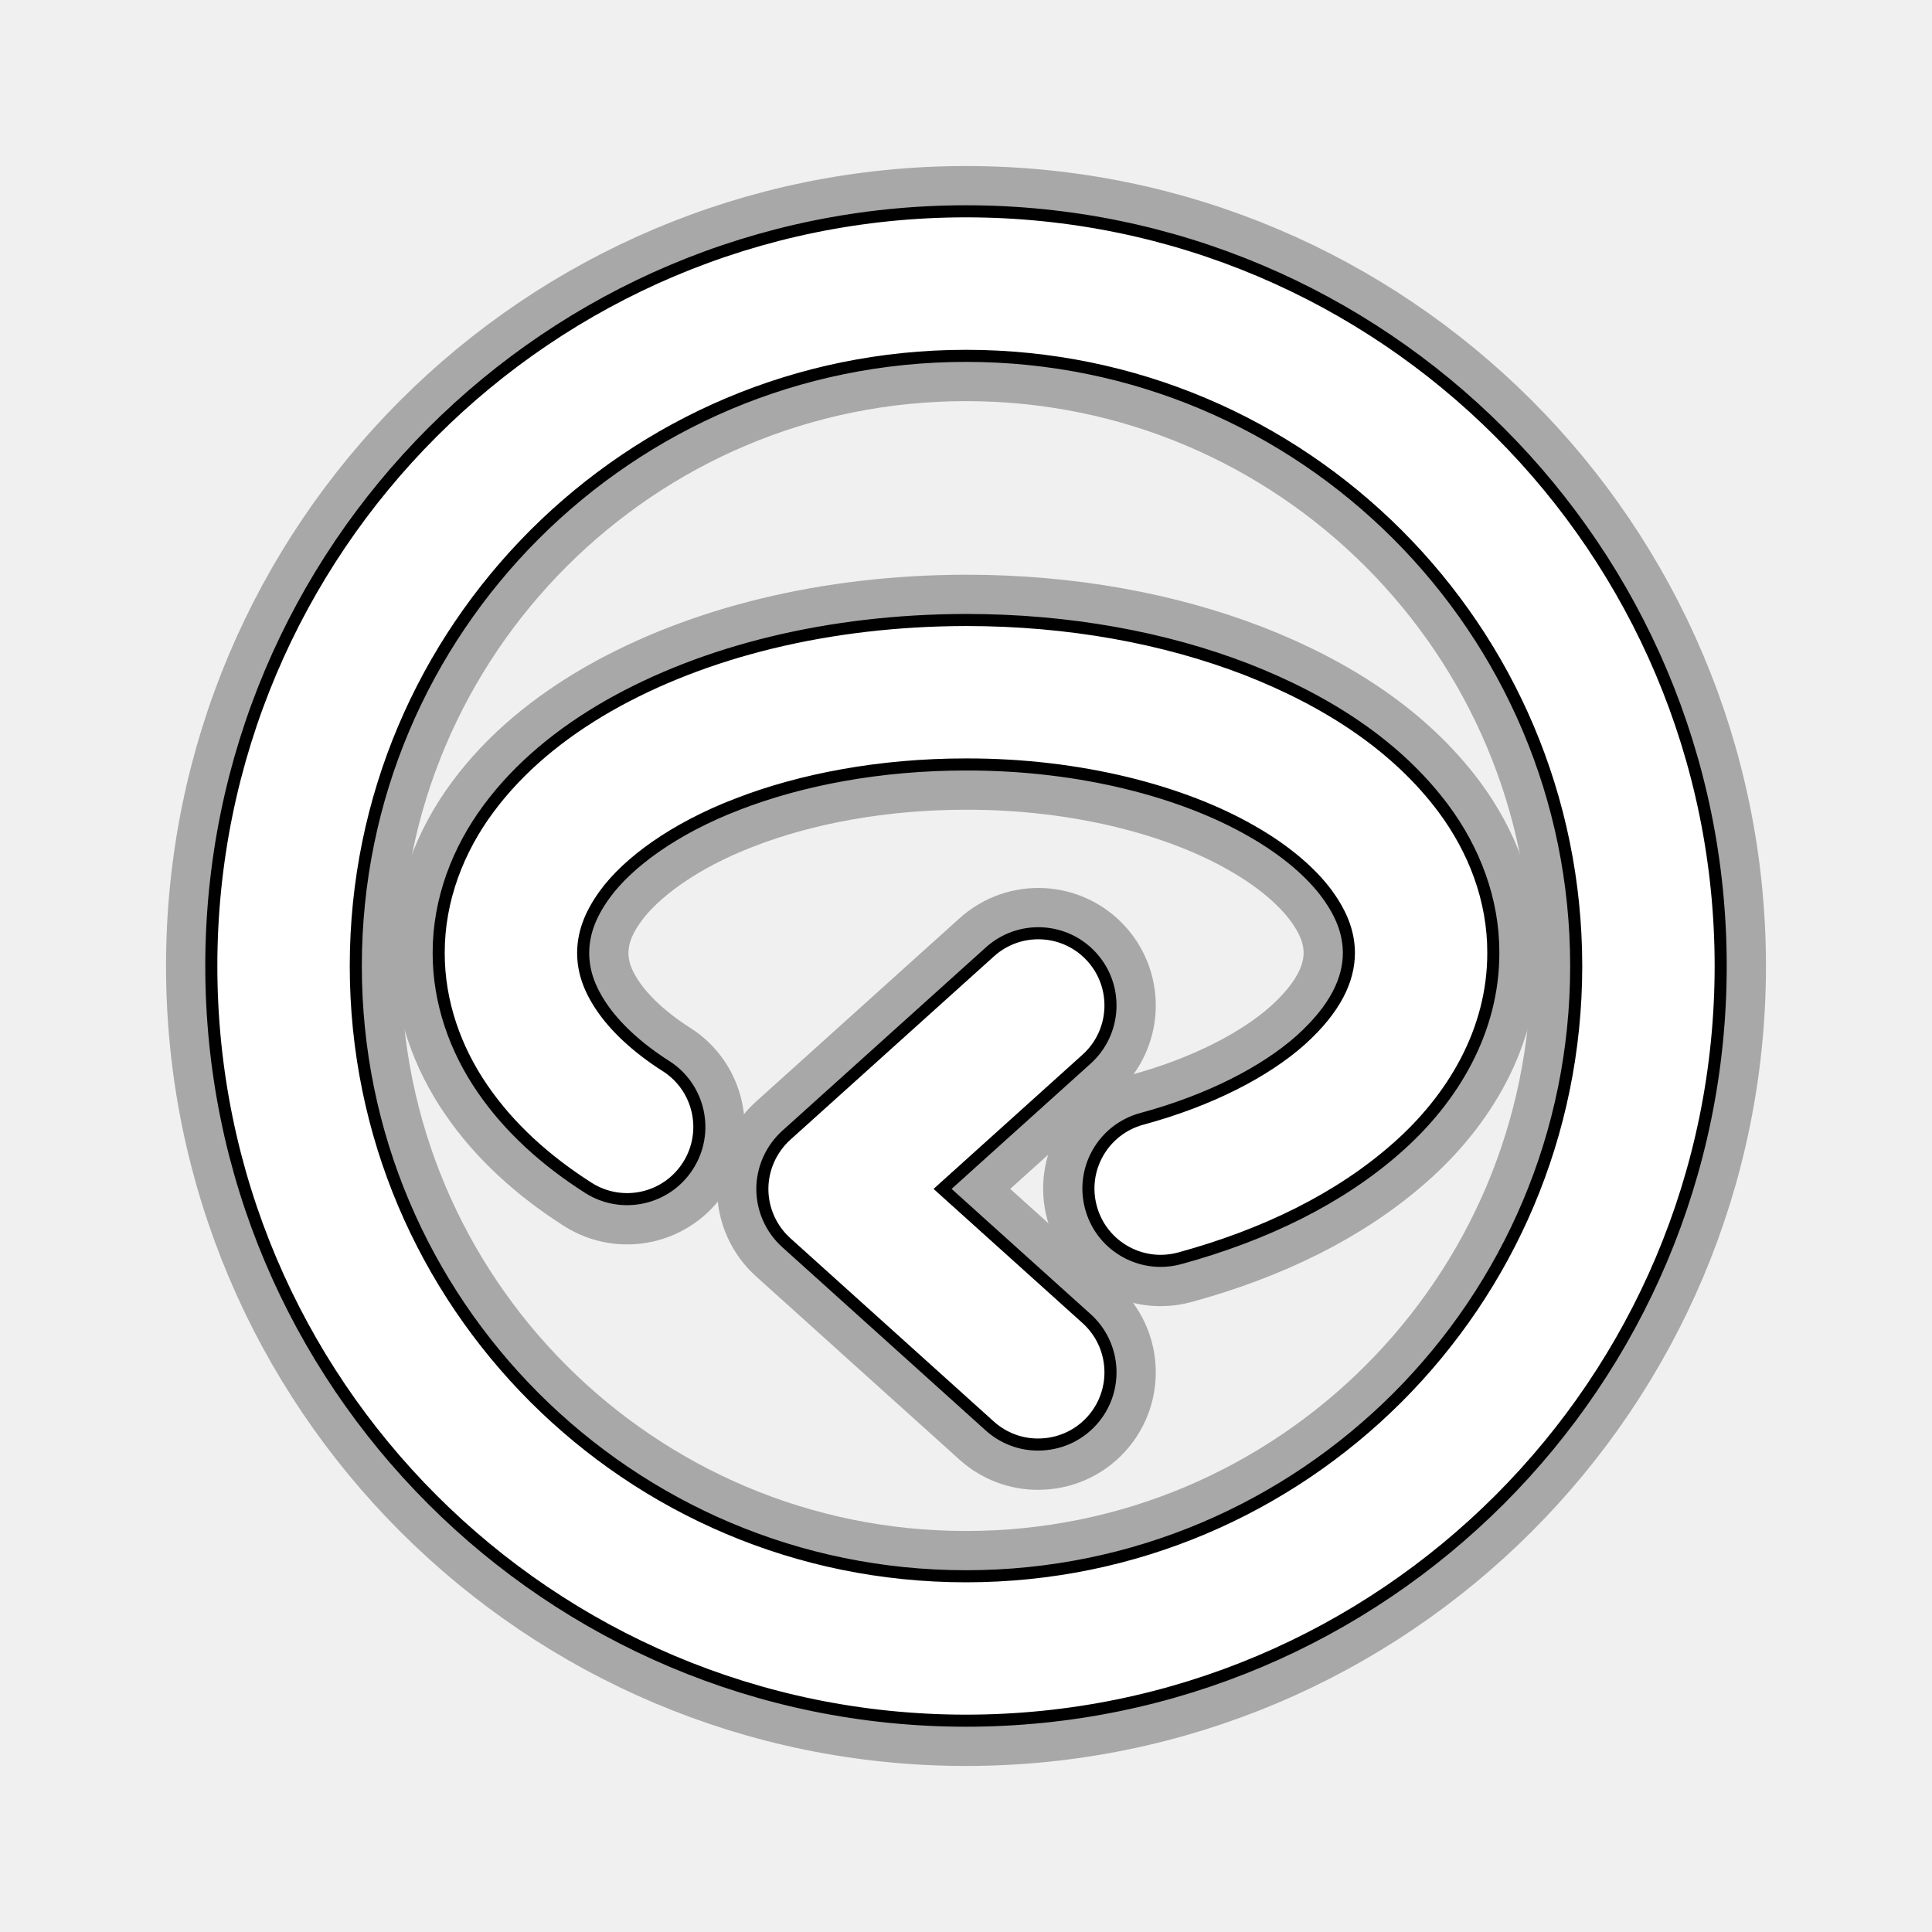
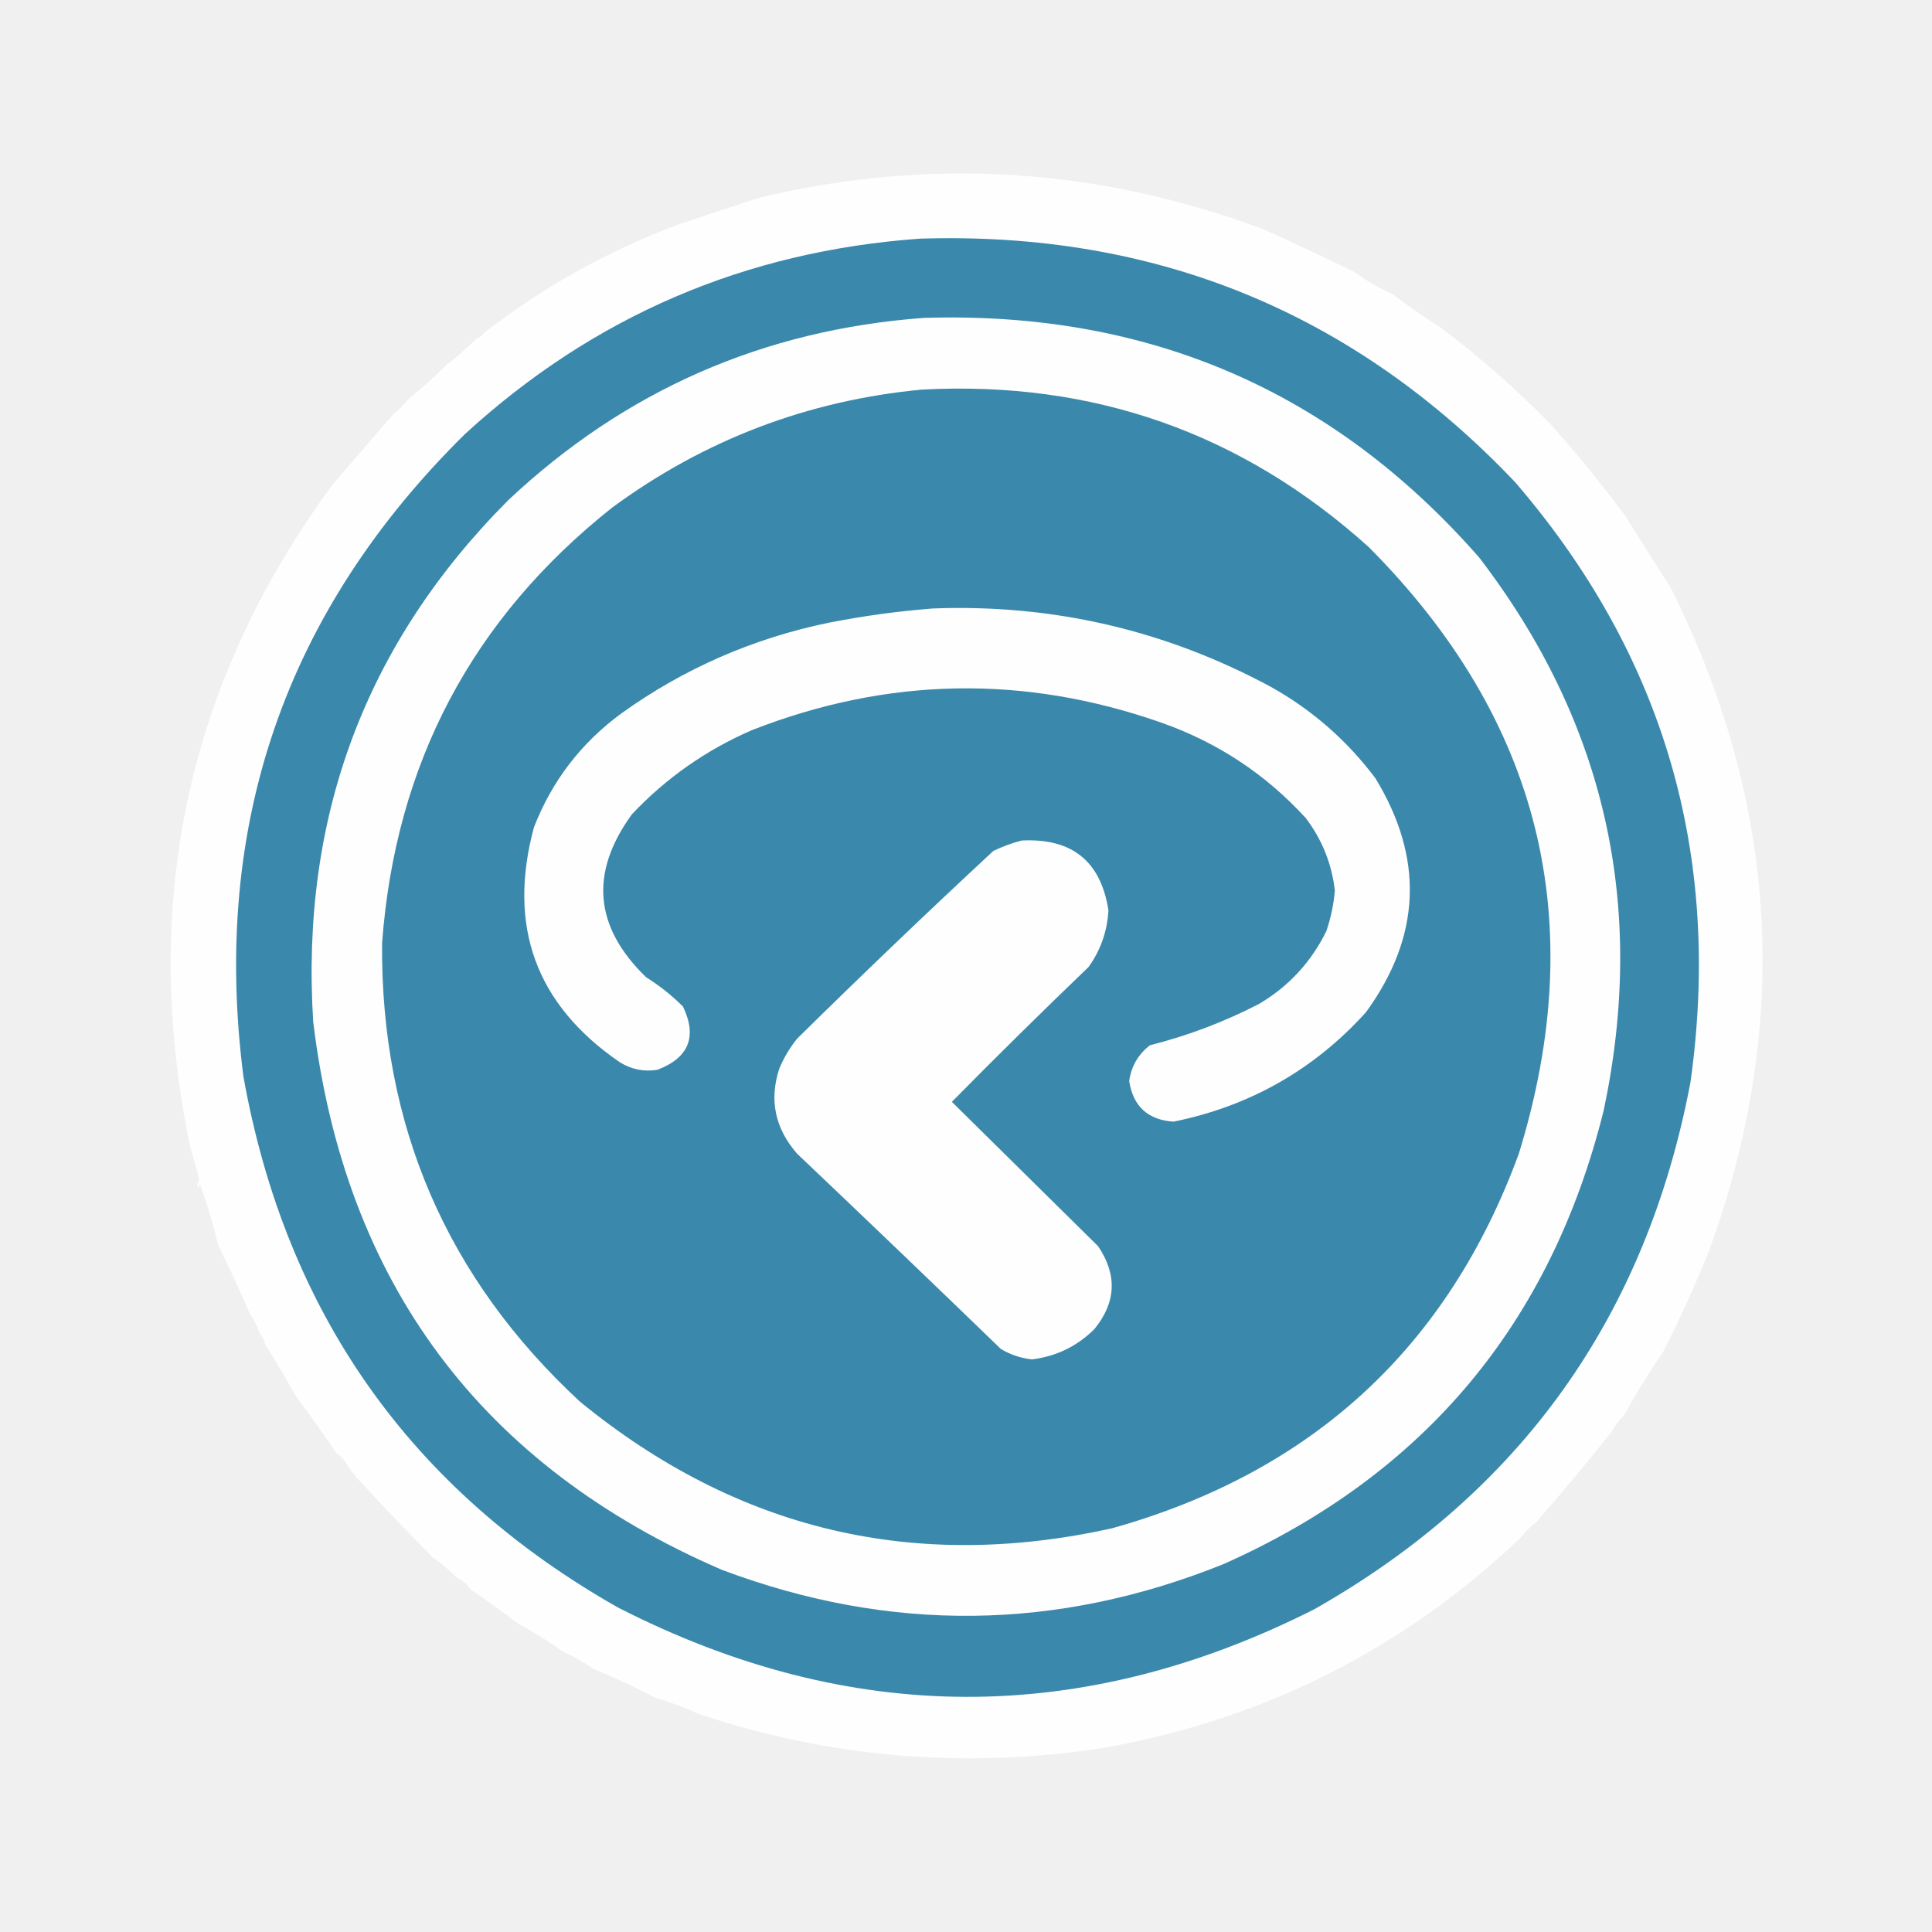
- <svg xmlns="http://www.w3.org/2000/svg" version="1.1" baseProfile="basic" id="Layer_1" x="0px" y="0px" width="32px" height="32px" viewBox="0 0 32 32" xml:space="preserve">
-   <g opacity="0.4" stroke="#3C3C3C" stroke-width="1.5">
-     <g>
-       <path d="M3.5,16c0-6.904,5.596-12.5,12.5-12.5l0,0c6.904,0,12.499,5.596,12.5,12.5l0,0     c-0.001,6.904-5.596,12.499-12.5,12.5l0,0C9.096,28.499,3.5,22.904,3.5,16L3.5,16z M8.853,8.854     c-1.831,1.833-2.96,4.352-2.96,7.147l0,0c0,2.794,1.129,5.314,2.96,7.147l0,0c1.832,1.83,4.352,2.96,7.147,2.96l0,0     c2.795,0,5.314-1.13,7.147-2.96l0,0c1.831-1.833,2.959-4.353,2.96-7.147l0,0c-0.001-2.795-1.129-5.314-2.96-7.147l0,0     c-1.833-1.832-4.353-2.96-7.147-2.96l0,0C13.205,5.894,10.686,7.022,8.853,8.854L8.853,8.854z" />
-     </g>
-     <path d="M18.07,20.001c-0.174-0.638,0.203-1.295,0.841-1.469l0,0c1.134-0.306,2.055-0.789,2.633-1.305l0,0    c0.584-0.526,0.797-1.008,0.798-1.444l0,0c-0.002-0.31-0.102-0.617-0.359-0.97l0,0c-0.256-0.35-0.678-0.721-1.247-1.045l0,0    c-1.137-0.656-2.84-1.11-4.735-1.106l0,0c-1.422-0.001-2.735,0.25-3.783,0.657l0,0c-1.051,0.402-1.819,0.969-2.201,1.495l0,0    c-0.257,0.354-0.356,0.661-0.358,0.97l0,0c0.001,0.288,0.087,0.571,0.306,0.895l0,0c0.217,0.321,0.575,0.666,1.065,0.978l0,0    h0.001c0.557,0.356,0.72,1.096,0.364,1.652l0,0c-0.355,0.557-1.095,0.72-1.652,0.364l0,0c-0.706-0.451-1.31-0.994-1.755-1.646l0,0    c-0.444-0.647-0.723-1.423-0.722-2.243l0,0c-0.001-0.883,0.321-1.712,0.827-2.392l0,0c0.507-0.684,1.188-1.244,1.983-1.7l0,0    c1.592-0.907,3.657-1.419,5.925-1.423l0,0c1.7,0,3.288,0.293,4.646,0.818l0,0c1.355,0.529,2.498,1.281,3.261,2.305l0,0    c0.506,0.68,0.829,1.508,0.826,2.392l0,0c0.001,1.288-0.668,2.413-1.602,3.233l0,0c-0.942,0.832-2.178,1.438-3.594,1.825l0,0    c-0.104,0.028-0.211,0.042-0.314,0.042l0,0C18.696,20.884,18.214,20.533,18.07,20.001L18.07,20.001z" />
-     <path d="M16.396,23.621l-3.373-3.039c-0.251-0.226-0.396-0.551-0.396-0.889l0,0c0-0.337,0.146-0.663,0.396-0.889    l0,0l3.374-3.039c0.491-0.442,1.247-0.403,1.689,0.088l0,0c0.442,0.491,0.402,1.247-0.088,1.689l0,0l-2.386,2.15l2.386,2.149    c0.49,0.442,0.53,1.199,0.088,1.69l0,0c-0.236,0.262-0.562,0.395-0.89,0.395l0,0C16.912,23.928,16.625,23.826,16.396,23.621    L16.396,23.621z" />
-   </g>
-   <g fill="#FFFFFF" stroke="#000000" stroke-width="0.2">
-     <g>
-       <path d="M3.5,16c0-6.904,5.596-12.5,12.5-12.5l0,0c6.904,0,12.499,5.596,12.5,12.5l0,0     c-0.001,6.904-5.596,12.499-12.5,12.5l0,0C9.096,28.499,3.5,22.904,3.5,16L3.5,16z M8.853,8.854     c-1.831,1.833-2.96,4.352-2.96,7.147l0,0c0,2.794,1.129,5.314,2.96,7.147l0,0c1.832,1.83,4.352,2.96,7.147,2.96l0,0     c2.795,0,5.314-1.13,7.147-2.96l0,0c1.831-1.833,2.959-4.353,2.96-7.147l0,0c-0.001-2.795-1.129-5.314-2.96-7.147l0,0     c-1.833-1.832-4.353-2.96-7.147-2.96l0,0C13.205,5.894,10.686,7.022,8.853,8.854L8.853,8.854z" />
-     </g>
-     <path d="M18.07,20.001c-0.174-0.638,0.203-1.295,0.841-1.469l0,0c1.134-0.306,2.055-0.789,2.633-1.305l0,0    c0.584-0.526,0.797-1.008,0.798-1.444l0,0c-0.002-0.31-0.102-0.617-0.359-0.97l0,0c-0.256-0.35-0.678-0.721-1.247-1.045l0,0    c-1.137-0.656-2.84-1.11-4.735-1.106l0,0c-1.422-0.001-2.735,0.25-3.783,0.657l0,0c-1.051,0.402-1.819,0.969-2.201,1.495l0,0    c-0.257,0.354-0.356,0.661-0.358,0.97l0,0c0.001,0.288,0.087,0.571,0.306,0.895l0,0c0.217,0.321,0.575,0.666,1.065,0.978l0,0    h0.001c0.557,0.356,0.72,1.096,0.364,1.652l0,0c-0.355,0.557-1.095,0.72-1.652,0.364l0,0c-0.706-0.451-1.31-0.994-1.755-1.646l0,0    c-0.444-0.647-0.723-1.423-0.722-2.243l0,0c-0.001-0.883,0.321-1.712,0.827-2.392l0,0c0.507-0.684,1.188-1.244,1.983-1.7l0,0    c1.592-0.907,3.657-1.419,5.925-1.423l0,0c1.7,0,3.288,0.293,4.646,0.818l0,0c1.355,0.529,2.498,1.281,3.261,2.305l0,0    c0.506,0.68,0.829,1.508,0.826,2.392l0,0c0.001,1.288-0.668,2.413-1.602,3.233l0,0c-0.942,0.832-2.178,1.438-3.594,1.825l0,0    c-0.104,0.028-0.211,0.042-0.314,0.042l0,0C18.696,20.884,18.214,20.533,18.07,20.001L18.07,20.001z" />
-     <path d="M16.396,23.621l-3.373-3.039c-0.251-0.226-0.396-0.551-0.396-0.889l0,0c0-0.337,0.146-0.663,0.396-0.889    l0,0l3.374-3.039c0.491-0.442,1.247-0.403,1.689,0.088l0,0c0.442,0.491,0.402,1.247-0.088,1.689l0,0l-2.386,2.15l2.386,2.149    c0.49,0.442,0.53,1.199,0.088,1.69l0,0c-0.236,0.262-0.562,0.395-0.89,0.395l0,0C16.912,23.928,16.625,23.826,16.396,23.621    L16.396,23.621z" />
+ <svg xmlns="http://www.w3.org/2000/svg" height="1024px" version="1.1" style="shape-rendering:geometricPrecision; text-rendering:geometricPrecision; image-rendering:optimizeQuality; fill-rule:evenodd; clip-rule:evenodd" width="1024px">
+   <g>
+     <path fill="#f6f7f7" style="opacity:0.008" d="M 486.5,90.5 C 487.833,91.167 487.833,91.167 486.5,90.5 Z" />
+   </g>
+   <g>
+     <path fill="#f6f7f6" style="opacity:0.008" d="M 467.5,91.5 C 468.833,92.167 468.833,92.167 467.5,91.5 Z" />
+   </g>
+   <g>
+     <path fill="#f6f7f8" style="opacity:0.008" d="M 550.5,91.5 C 551.833,92.167 551.833,92.167 550.5,91.5 Z" />
+   </g>
+   <g>
+     <path fill="#f7f7f8" style="opacity:0.004" d="M 457.5,92.5 C 458.833,93.167 458.833,93.167 457.5,92.5 Z" />
+   </g>
+   <g>
+     <path fill="#fefefe" style="opacity:0.994" d="M 669.5,121.5 C 685.082,128.43 701.416,136.097 718.5,144.5C 724.334,148.921 730.668,152.588 737.5,155.5C 745.868,161.857 754.535,167.857 763.5,173.5C 783.994,188.982 803.327,205.982 821.5,224.5C 824.195,227.526 826.862,230.526 829.5,233.5C 840.658,246.508 851.325,259.841 861.5,273.5C 869.685,286.65 877.685,299.316 885.5,311.5C 942.658,425.675 949.491,542.675 906,662.5C 898.644,680.878 890.477,698.878 881.5,716.5C 874.002,727.49 867.002,738.824 860.5,750.5C 858.025,752.77 856.025,755.437 854.5,758.5C 841.573,774.767 828.24,790.767 814.5,806.5C 811.167,809.167 808.167,812.167 805.5,815.5C 743.175,874.496 669.509,911.496 584.5,926.5C 511.309,937.679 439.975,931.679 370.5,908.5C 362.776,904.98 354.776,901.98 346.5,899.5C 336.144,893.99 325.477,888.99 314.5,884.5C 309.498,880.997 304.165,877.997 298.5,875.5C 290.844,870.003 282.844,865.003 274.5,860.5C 266.352,854.258 258.018,848.258 249.5,842.5C 247.766,839.8 245.432,837.8 242.5,836.5C 238.485,832.487 234.152,828.821 229.5,825.5C 215.191,811.189 201.191,796.522 187.5,781.5C 187.5,780.833 187.167,780.5 186.5,780.5C 186.068,779.29 185.401,778.29 184.5,777.5C 183.2,774.568 181.2,772.234 178.5,770.5C 171.41,759.983 164.076,749.649 156.5,739.5C 151.415,730.327 146.082,721.327 140.5,712.5C 140.008,710.181 139.008,708.181 137.5,706.5C 136.341,702.849 134.674,699.515 132.5,696.5C 127.082,684 121.415,671.667 115.5,659.5C 113.03,649.02 109.863,638.354 106,627.5C 105.444,629.595 104.944,629.762 104.5,628C 104.911,626.856 105.244,625.689 105.5,624.5C 103.818,618.375 102.151,612.375 100.5,606.5C 74.225,477.809 99.559,361.143 176.5,256.5C 187.138,244.192 197.804,231.859 208.5,219.5C 211.452,217.215 214.118,214.548 216.5,211.5C 223.491,205.842 230.157,199.842 236.5,193.5C 242.155,189.177 247.488,184.51 252.5,179.5C 254.23,178.974 255.564,177.974 256.5,176.5C 287.736,152.205 322.069,133.038 359.5,119C 374.238,114.031 388.905,109.198 403.5,104.5C 493.75,83.291 582.417,88.958 669.5,121.5 Z" />
+   </g>
+   <g>
+     <path fill="#f6f8f5" style="opacity:0.004" d="M 555.5,92.5 C 556.833,93.167 556.833,93.167 555.5,92.5 Z" />
+   </g>
+   <g>
+     <path fill="#f4f7f5" style="opacity:0.004" d="M 558.5,92.5 C 559.833,93.167 559.833,93.167 558.5,92.5 Z" />
+   </g>
+   <g>
+     <path fill="#f3f4f5" style="opacity:0.004" d="M 593.5,97.5 C 594.833,98.167 594.833,98.167 593.5,97.5 Z" />
+   </g>
+   <g>
+     <path fill="#f5f5f4" style="opacity:0.004" d="M 417.5,99.5 C 418.833,100.167 418.833,100.167 417.5,99.5 Z" />
+   </g>
+   <g>
+     <path fill="#f2f4f2" style="opacity:0.004" d="M 603.5,99.5 C 604.833,100.167 604.833,100.167 603.5,99.5 Z" />
+   </g>
+   <g>
+     <path fill="#f2f2f0" style="opacity:0.004" d="M 400.5,103.5 C 401.833,104.167 401.833,104.167 400.5,103.5 Z" />
+   </g>
+   <g>
+     <path fill="#f3f6f4" style="opacity:0.008" d="M 403.5,104.5 C 402.833,103.167 402.833,103.167 403.5,104.5 Z" />
+   </g>
+   <g>
+     <path fill="#f2f4f3" style="opacity:0.004" d="M 390.5,106.5 C 391.833,107.167 391.833,107.167 390.5,106.5 Z" />
+   </g>
+   <g>
+     <path fill="#f0f2f0" style="opacity:0.004" d="M 630.5,106.5 C 631.833,107.167 631.833,107.167 630.5,106.5 Z" />
+   </g>
+   <g>
+     <path fill="#f1f5f2" style="opacity:0.008" d="M 384.5,108.5 C 385.833,109.167 385.833,109.167 384.5,108.5 Z" />
+   </g>
+   <g>
+     <path fill="#f2f2f1" style="opacity:0.006" d="M 645.5,112.5 C 645.897,111.475 646.563,111.308 647.5,112C 646.906,112.464 646.239,112.631 645.5,112.5 Z" />
+   </g>
+   <g>
+     <path fill="#f2f3f4" style="opacity:0.004" d="M 655.5,114.5 C 656.833,115.167 656.833,115.167 655.5,114.5 Z" />
+   </g>
+   <g>
+     <path fill="#f1f2f2" style="opacity:0.008" d="M 363.5,115.5 C 364.833,116.167 364.833,116.167 363.5,115.5 Z" />
+   </g>
+   <g>
+     <path fill="#f1f3f2" style="opacity:0.008" d="M 352.5,119.5 C 353.833,120.167 353.833,120.167 352.5,119.5 Z" />
+   </g>
+   <g>
+     <path fill="#efeff0" style="opacity:0.004" d="M 669.5,120.5 C 670.833,121.167 670.833,121.167 669.5,120.5 Z" />
+   </g>
+   <g>
+     <path fill="#f1f4f2" style="opacity:0.012" d="M 345.5,122.5 C 346.833,123.167 346.833,123.167 345.5,122.5 Z" />
+   </g>
+   <g>
+     <path fill="#f3f4f2" style="opacity:0.016" d="M 675.5,122.5 C 676.833,123.167 676.833,123.167 675.5,122.5 Z" />
+   </g>
+   <g>
+     <path fill="#3a89ac" style="opacity:0.999" d="M 487.5,126.5 C 612.292,122.509 717.459,165.509 803,255.5C 881.851,347.096 912.851,453.096 896,573.5C 872.499,697.777 805.999,790.943 696.5,853C 573.367,915.155 450.367,914.822 327.5,852C 217.553,789.617 151.387,695.784 129,570.5C 111.994,437.516 151.16,324.016 246.5,230C 314.612,167.625 394.945,133.125 487.5,126.5 Z" />
+   </g>
+   <g>
+     <path fill="#f1f0f0" style="opacity:0.004" d="M 331.5,127.5 C 332.833,128.167 332.833,128.167 331.5,127.5 Z" />
+   </g>
+   <g>
+     <path fill="#f0f3f2" style="opacity:0.004" d="M 313.5,137.5 C 314.833,138.167 314.833,138.167 313.5,137.5 Z" />
+   </g>
+   <g>
+     <path fill="#f3f6f3" style="opacity:0.008" d="M 311.5,138.5 C 312.833,139.167 312.833,139.167 311.5,138.5 Z" />
+   </g>
+   <g>
+     <path fill="#f1f3f2" style="opacity:0.004" d="M 709.5,138.5 C 710.833,139.167 710.833,139.167 709.5,138.5 Z" />
+   </g>
+   <g>
+     <path fill="#eff2f0" style="opacity:0.004" d="M 307.5,140.5 C 308.833,141.167 308.833,141.167 307.5,140.5 Z" />
+   </g>
+   <g>
+     <path fill="#f4f5f4" style="opacity:0.004" d="M 718.5,143.5 C 719.833,144.167 719.833,144.167 718.5,143.5 Z" />
+   </g>
+   <g>
+     <path fill="#f3f5f4" style="opacity:0.004" d="M 296.5,146.5 C 297.833,147.167 297.833,147.167 296.5,146.5 Z" />
+   </g>
+   <g>
+     <path fill="#f1f3f3" style="opacity:0.008" d="M 737.5,154.5 C 738.833,155.167 738.833,155.167 737.5,154.5 Z" />
+   </g>
+   <g>
+     <path fill="#f1f4f1" style="opacity:0.004" d="M 742.5,157.5 C 743.833,158.167 743.833,158.167 742.5,157.5 Z" />
+   </g>
+   <g>
+     <path fill="#f2f3f4" style="opacity:0.008" d="M 275.5,160.5 C 276.833,161.167 276.833,161.167 275.5,160.5 Z" />
+   </g>
+   <g>
+     <path fill="#fefefe" style="opacity:0.999" d="M 489.5,168.5 C 608.383,164.735 706.55,207.068 784,295.5C 850.878,382.706 872.878,480.373 850,588.5C 821.926,701.515 754.759,781.682 648.5,829C 560.247,864.536 471.581,865.536 382.5,832C 254.942,776.818 182.776,679.985 166,541.5C 159.219,433.098 193.719,340.931 269.5,265C 331.279,206.954 404.612,174.787 489.5,168.5 Z" />
+   </g>
+   <g>
+     <path fill="#f1f2f1" style="opacity:0.008" d="M 262.5,169.5 C 263.833,170.167 263.833,170.167 262.5,169.5 Z" />
+   </g>
+   <g>
+     <path fill="#f0f2f1" style="opacity:0.004" d="M 763.5,172.5 C 764.833,173.167 764.833,173.167 763.5,172.5 Z" />
+   </g>
+   <g>
+     <path fill="#f4f5f4" style="opacity:0.031" d="M 256.5,176.5 C 255.833,175.167 255.833,175.167 256.5,176.5 Z" />
+   </g>
+   <g>
+     <path fill="#f3f3f1" style="opacity:0.004" d="M 768.5,175.5 C 769.833,176.167 769.833,176.167 768.5,175.5 Z" />
+   </g>
+   <g>
+     <path fill="#f3f5f3" style="opacity:0.004" d="M 252.5,179.5 C 251.833,178.167 251.833,178.167 252.5,179.5 Z" />
+   </g>
+   <g>
+     <path fill="#f4f7f5" style="opacity:0.004" d="M 236.5,193.5 C 235.833,192.167 235.833,192.167 236.5,193.5 Z" />
+   </g>
+   <g>
+     <path fill="#f0f2f3" style="opacity:0.004" d="M 789.5,192.5 C 790.833,193.167 790.833,193.167 789.5,192.5 Z" />
+   </g>
+   <g>
+     <path fill="#3a89ac" style="opacity:1" d="M 488.5,206.5 C 579.382,201.652 658.382,229.485 725.5,290C 816.475,381.399 842.975,488.566 805,611.5C 767.403,714.071 695.569,780.238 589.5,810C 484.679,833.295 390.679,810.962 307.5,743C 236.802,677.617 201.802,596.617 202.5,500C 209.524,404.94 250.191,327.94 324.5,269C 373.355,233.101 428.022,212.268 488.5,206.5 Z" />
+   </g>
+   <g>
+     <path fill="#f2f4f3" style="opacity:0.004" d="M 216.5,211.5 C 215.833,210.167 215.833,210.167 216.5,211.5 Z" />
+   </g>
+   <g>
+     <path fill="#f4f5f4" style="opacity:0.008" d="M 208.5,219.5 C 207.833,218.167 207.833,218.167 208.5,219.5 Z" />
+   </g>
+   <g>
+     <path fill="#f2f3f3" style="opacity:0.004" d="M 821.5,223.5 C 822.833,224.167 822.833,224.167 821.5,223.5 Z" />
+   </g>
+   <g>
+     <path fill="#f2f3f3" style="opacity:0.004" d="M 199.5,226.5 C 200.833,227.167 200.833,227.167 199.5,226.5 Z" />
+   </g>
+   <g>
+     <path fill="#f1f3f3" style="opacity:0.004" d="M 829.5,232.5 C 830.833,233.167 830.833,233.167 829.5,232.5 Z" />
+   </g>
+   <g>
+     <path fill="#f3f4f3" style="opacity:0.008" d="M 193.5,233.5 C 194.833,234.167 194.833,234.167 193.5,233.5 Z" />
+   </g>
+   <g>
+     <path fill="#f1f2f3" style="opacity:0.008" d="M 176.5,256.5 C 175.833,255.167 175.833,255.167 176.5,256.5 Z" />
+   </g>
+   <g>
+     <path fill="#f0f2f3" style="opacity:0.004" d="M 861.5,272.5 C 862.833,273.167 862.833,273.167 861.5,272.5 Z" />
+   </g>
+   <g>
+     <path fill="#f1f2f2" style="opacity:0.004" d="M 868.5,281.5 C 869.833,282.167 869.833,282.167 868.5,281.5 Z" />
+   </g>
+   <g>
+     <path fill="#f1f1f0" style="opacity:0.004" d="M 145.5,299.5 C 146.833,300.167 146.833,300.167 145.5,299.5 Z" />
+   </g>
+   <g>
+     <path fill="#f1f4f1" style="opacity:0.004" d="M 883.5,306.5 C 884.833,307.167 884.833,307.167 883.5,306.5 Z" />
+   </g>
+   <g>
+     <path fill="#f1f3f2" style="opacity:0.004" d="M 885.5,310.5 C 886.833,311.167 886.833,311.167 885.5,310.5 Z" />
+   </g>
+   <g>
+     <path fill="#fefefe" style="opacity:1" d="M 494.5,322.5 C 558.036,320.136 617.702,333.969 673.5,364C 695.409,376.24 713.909,392.407 729,412.5C 754.886,454.968 753.22,496.301 724,536.5C 696.496,566.928 662.496,586.261 622,594.5C 608.424,593.59 600.591,586.423 598.5,573C 599.582,565.169 603.249,558.836 609.5,554C 629.675,548.914 649.008,541.58 667.5,532C 683.156,522.678 694.989,509.845 703,493.5C 705.385,486.469 706.885,479.302 707.5,472C 705.865,457.764 700.698,444.931 692,433.5C 670.799,410.324 645.299,393.491 615.5,383C 542.776,357.508 470.443,358.842 398.5,387C 374.233,397.538 353.067,412.371 335,431.5C 312.384,462.491 314.884,491.324 342.5,518C 349.6,522.436 356.1,527.603 362,533.5C 369.616,549.446 365.116,560.612 348.5,567C 341.347,568.173 334.681,566.84 328.5,563C 284.018,532.485 268.851,490.985 283,438.5C 292.59,413.832 308.09,393.666 329.5,378C 362.582,354.287 399.249,338.287 439.5,330C 457.838,326.418 476.172,323.918 494.5,322.5 Z" />
+   </g>
+   <g>
+     <path fill="#f2f4f2" style="opacity:0.004" d="M 131.5,325.5 C 132.833,326.167 132.833,326.167 131.5,325.5 Z" />
+   </g>
+   <g>
+     <path fill="#f0f2f1" style="opacity:0.004" d="M 901.5,342.5 C 902.833,343.167 902.833,343.167 901.5,342.5 Z" />
+   </g>
+   <g>
+     <path fill="#f2f5f5" style="opacity:0.004" d="M 902.5,345.5 C 903.833,346.167 903.833,346.167 902.5,345.5 Z" />
+   </g>
+   <g>
+     <path fill="#f1f3f3" style="opacity:0.008" d="M 907.5,357.5 C 908.833,358.167 908.833,358.167 907.5,357.5 Z" />
+   </g>
+   <g>
+     <path fill="#f3f7f4" style="opacity:0.004" d="M 114.5,364.5 C 115.833,365.167 115.833,365.167 114.5,364.5 Z" />
+   </g>
+   <g>
+     <path fill="#f6f5f5" style="opacity:0.004" d="M 917.5,386.5 C 918.833,387.167 918.833,387.167 917.5,386.5 Z" />
+   </g>
+   <g>
+     <path fill="#f4f7f6" style="opacity:0.004" d="M 921.5,400.5 C 922.833,401.167 922.833,401.167 921.5,400.5 Z" />
+   </g>
+   <g>
+     <path fill="#f6f8f9" style="opacity:0.004" d="M 97.5,423.5 C 98.833,424.167 98.833,424.167 97.5,423.5 Z" />
+   </g>
+   <g>
+     <path fill="#f8fbf8" style="opacity:0.008" d="M 95.5,432.5 C 96.833,433.167 96.833,433.167 95.5,432.5 Z" />
+   </g>
+   <g>
+     <path fill="#f7f8f7" style="opacity:0.004" d="M 929.5,436.5 C 930.833,437.167 930.833,437.167 929.5,436.5 Z" />
+   </g>
+   <g>
+     <path fill="#fefefe" style="opacity:1" d="M 541.5,445.5 C 568.117,444.109 583.45,456.443 587.5,482.5C 586.869,493.561 583.369,503.561 577,512.5C 552.609,535.89 528.442,559.723 504.5,584C 530.53,609.699 556.363,635.199 582,660.5C 592.272,675.676 591.605,690.343 580,704.5C 570.859,713.57 559.859,718.903 547,720.5C 541.101,719.867 535.601,718.034 530.5,715C 494.652,680.318 458.652,645.818 422.5,611.5C 410.788,598.098 407.621,583.098 413,566.5C 415.398,560.704 418.564,555.37 422.5,550.5C 456.765,516.731 491.432,483.564 526.5,451C 531.4,448.647 536.4,446.814 541.5,445.5 Z" />
+   </g>
+   <g>
+     <path fill="#f8f9f8" style="opacity:0.004" d="M 932.5,457.5 C 933.833,458.167 933.833,458.167 932.5,457.5 Z" />
+   </g>
+   <g>
+     <path fill="#f8f7f8" style="opacity:0.004" d="M 90.5,465.5 C 91.833,466.167 91.833,466.167 90.5,465.5 Z" />
+   </g>
+   <g>
+     <path fill="#f7f7fa" style="opacity:0.004" d="M 934.5,473.5 C 935.525,473.897 935.692,474.563 935,475.5C 934.536,474.906 934.369,474.239 934.5,473.5 Z" />
+   </g>
+   <g>
+     <path fill="#f8f8fa" style="opacity:0.008" d="M 89.5,474.5 C 90.525,474.897 90.692,475.563 90,476.5C 89.536,475.906 89.369,475.239 89.5,474.5 Z" />
+   </g>
+   <g>
+     <path fill="#f9f9f9" style="opacity:0.012" d="M 934.5,479.5 C 935.622,481.288 935.789,483.288 935,485.5C 934.505,483.527 934.338,481.527 934.5,479.5 Z" />
+   </g>
+   <g>
+     <path fill="#f7f9f9" style="opacity:0.004" d="M 88.5,491.5 C 89.833,492.167 89.833,492.167 88.5,491.5 Z" />
+   </g>
+   <g>
+     <path fill="#f6f9f8" style="opacity:0.006" d="M 88.5,526.5 C 89.573,527.251 89.74,528.251 89,529.5C 88.517,528.552 88.35,527.552 88.5,526.5 Z" />
+   </g>
+   <g>
+     <path fill="#f6fcf8" style="opacity:0.004" d="M 88.5,535.5 C 89.833,536.167 89.833,536.167 88.5,535.5 Z" />
+   </g>
+   <g>
+     <path fill="#f9faf9" style="opacity:0.008" d="M 934.5,537.5 C 935.833,538.167 935.833,538.167 934.5,537.5 Z" />
+   </g>
+   <g>
+     <path fill="#f7faf7" style="opacity:0.004" d="M 89.5,541.5 C 90.833,542.167 90.833,542.167 89.5,541.5 Z" />
+   </g>
+   <g>
+     <path fill="#f6f7f8" style="opacity:0.009" d="M 89.5,543.5 C 90.613,544.946 90.78,546.613 90,548.5C 89.507,546.866 89.34,545.199 89.5,543.5 Z" />
+   </g>
+   <g>
+     <path fill="#f5f8f7" style="opacity:0.004" d="M 89.5,549.5 C 90.833,550.167 90.833,550.167 89.5,549.5 Z" />
+   </g>
+   <g>
+     <path fill="#f7f7f7" style="opacity:0.004" d="M 90.5,555.5 C 91.833,556.167 91.833,556.167 90.5,555.5 Z" />
+   </g>
+   <g>
+     <path fill="#f5faf7" style="opacity:0.004" d="M 90.5,557.5 C 91.833,558.167 91.833,558.167 90.5,557.5 Z" />
+   </g>
+   <g>
+     <path fill="#f6f9f8" style="opacity:0.004" d="M 932.5,557.5 C 933.833,558.167 933.833,558.167 932.5,557.5 Z" />
+   </g>
+   <g>
+     <path fill="#f6f8f7" style="opacity:0.008" d="M 91.5,563.5 C 92.833,564.167 92.833,564.167 91.5,563.5 Z" />
+   </g>
+   <g>
+     <path fill="#f7faf9" style="opacity:0.004" d="M 931.5,564.5 C 932.833,565.167 932.833,565.167 931.5,564.5 Z" />
+   </g>
+   <g>
+     <path fill="#f8f9f9" style="opacity:0.004" d="M 931.5,566.5 C 932.833,567.167 932.833,567.167 931.5,566.5 Z" />
+   </g>
+   <g>
+     <path fill="#f5f6f6" style="opacity:0.005" d="M 92.5,570.5 C 93.598,571.601 93.765,572.934 93,574.5C 92.51,573.207 92.343,571.873 92.5,570.5 Z" />
+   </g>
+   <g>
+     <path fill="#f5f7f6" style="opacity:0.004" d="M 925.5,597.5 C 926.833,598.167 926.833,598.167 925.5,597.5 Z" />
+   </g>
+   <g>
+     <path fill="#f6f6f7" style="opacity:0.006" d="M 97.5,599.5 C 98.525,599.897 98.692,600.563 98,601.5C 97.536,600.906 97.369,600.239 97.5,599.5 Z" />
+   </g>
+   <g>
+     <path fill="#f6f7f5" style="opacity:0.004" d="M 98.5,604.5 C 99.833,605.167 99.833,605.167 98.5,604.5 Z" />
+   </g>
+   <g>
+     <path fill="#f5f7f6" style="opacity:0.004" d="M 100.5,606.5 C 99.833,607.167 99.833,607.167 100.5,606.5 Z" />
+   </g>
+   <g>
+     <path fill="#f5f7f6" style="opacity:0.004" d="M 105.5,631.5 C 106.525,631.897 106.692,632.563 106,633.5C 105.536,632.906 105.369,632.239 105.5,631.5 Z" />
+   </g>
+   <g>
+     <path fill="#f4f5f5" style="opacity:0.004" d="M 106.5,635.5 C 107.833,636.167 107.833,636.167 106.5,635.5 Z" />
+   </g>
+   <g>
+     <path fill="#f5f6f5" style="opacity:0.006" d="M 915.5,637.5 C 916.525,637.897 916.692,638.563 916,639.5C 915.536,638.906 915.369,638.239 915.5,637.5 Z" />
+   </g>
+   <g>
+     <path fill="#f6f6f4" style="opacity:0.004" d="M 107.5,638.5 C 108.833,639.167 108.833,639.167 107.5,638.5 Z" />
+   </g>
+   <g>
+     <path fill="#f4f6f6" style="opacity:0.004" d="M 115.5,659.5 C 114.833,658.167 114.833,658.167 115.5,659.5 Z" />
+   </g>
+   <g>
+     <path fill="#f4f6f5" style="opacity:0.008" d="M 907.5,660.5 C 908.525,660.897 908.692,661.563 908,662.5C 907.536,661.906 907.369,661.239 907.5,660.5 Z" />
+   </g>
+   <g>
+     <path fill="#f3f3f2" style="opacity:0.004" d="M 904.5,668.5 C 905.833,669.167 905.833,669.167 904.5,668.5 Z" />
+   </g>
+   <g>
+     <path fill="#f3f2f4" style="opacity:0.004" d="M 127.5,689.5 C 128.525,689.897 128.692,690.563 128,691.5C 127.536,690.906 127.369,690.239 127.5,689.5 Z" />
+   </g>
+   <g>
+     <path fill="#f1f5f3" style="opacity:0.004" d="M 129.5,693.5 C 130.833,694.167 130.833,694.167 129.5,693.5 Z" />
+   </g>
+   <g>
+     <path fill="#f4f5f5" style="opacity:0.004" d="M 132.5,696.5 C 131.833,697.167 131.833,697.167 132.5,696.5 Z" />
+   </g>
+   <g>
+     <path fill="#f1f3f2" style="opacity:0.004" d="M 136.5,706.5 C 135.833,705.167 135.833,705.167 136.5,706.5 Z" />
+   </g>
+   <g>
+     <path fill="#f2f2f4" style="opacity:0.004" d="M 136.5,706.5 C 136.833,706.5 137.167,706.5 137.5,706.5C 137.167,709.167 136.833,709.167 136.5,706.5 Z" />
+   </g>
+   <g>
+     <path fill="#f1f5f3" style="opacity:0.008" d="M 137.5,709.5 C 138.833,710.167 138.833,710.167 137.5,709.5 Z" />
+   </g>
+   <g>
+     <path fill="#f3f4f3" style="opacity:0.008" d="M 140.5,712.5 C 139.833,713.167 139.833,713.167 140.5,712.5 Z" />
+   </g>
+   <g>
+     <path fill="#f1f4f3" style="opacity:0.004" d="M 881.5,716.5 C 882.833,717.167 882.833,717.167 881.5,716.5 Z" />
+   </g>
+   <g>
+     <path fill="#eff2f1" style="opacity:0.004" d="M 883.5,717.5 C 884.833,718.167 884.833,718.167 883.5,717.5 Z" />
+   </g>
+   <g>
+     <path fill="#f1f3f1" style="opacity:0.004" d="M 880.5,718.5 C 881.833,719.167 881.833,719.167 880.5,718.5 Z" />
+   </g>
+   <g>
+     <path fill="#f1f3f4" style="opacity:0.004" d="M 143.5,720.5 C 144.833,721.167 144.833,721.167 143.5,720.5 Z" />
+   </g>
+   <g>
+     <path fill="#f2f4f3" style="opacity:0.004" d="M 144.5,722.5 C 145.833,723.167 145.833,723.167 144.5,722.5 Z" />
+   </g>
+   <g>
+     <path fill="#f2f3f3" style="opacity:0.004" d="M 148.5,728.5 C 149.833,729.167 149.833,729.167 148.5,728.5 Z" />
+   </g>
+   <g>
+     <path fill="#f2f2f1" style="opacity:0.004" d="M 149.5,730.5 C 150.833,731.167 150.833,731.167 149.5,730.5 Z" />
+   </g>
+   <g>
+     <path fill="#f1f1f3" style="opacity:0.008" d="M 873.5,730.5 C 874.833,731.167 874.833,731.167 873.5,730.5 Z" />
+   </g>
+   <g>
+     <path fill="#f0f3f2" style="opacity:0.006" d="M 152.5,737.5 C 152.897,736.475 153.563,736.308 154.5,737C 153.906,737.464 153.239,737.631 152.5,737.5 Z" />
+   </g>
+   <g>
+     <path fill="#f1f2ef" style="opacity:0.008" d="M 870.5,737.5 C 871.833,738.167 871.833,738.167 870.5,737.5 Z" />
+   </g>
+   <g>
+     <path fill="#eef2f1" style="opacity:0.004" d="M 153.5,738.5 C 154.833,739.167 154.833,739.167 153.5,738.5 Z" />
+   </g>
+   <g>
+     <path fill="#f1f5f5" style="opacity:0.008" d="M 156.5,739.5 C 155.833,740.167 155.833,740.167 156.5,739.5 Z" />
+   </g>
+   <g>
+     <path fill="#f0f3f1" style="opacity:0.004" d="M 156.5,741.5 C 157.833,742.167 157.833,742.167 156.5,741.5 Z" />
+   </g>
+   <g>
+     <path fill="#eff1f1" style="opacity:0.004" d="M 869.5,741.5 C 870.833,742.167 870.833,742.167 869.5,741.5 Z" />
+   </g>
+   <g>
+     <path fill="#f3f6f5" style="opacity:0.008" d="M 160.5,747.5 C 161.833,748.167 161.833,748.167 160.5,747.5 Z" />
+   </g>
+   <g>
+     <path fill="#f0f5f3" style="opacity:0.004" d="M 860.5,750.5 C 861.833,751.167 861.833,751.167 860.5,750.5 Z" />
+   </g>
+   <g>
+     <path fill="#f3f2f0" style="opacity:0.004" d="M 854.5,758.5 C 855.833,759.167 855.833,759.167 854.5,758.5 Z" />
+   </g>
+   <g>
+     <path fill="#f2f4f4" style="opacity:0.008" d="M 846.5,769.5 C 847.833,770.167 847.833,770.167 846.5,769.5 Z" />
+   </g>
+   <g>
+     <path fill="#f3f5f3" style="opacity:0.008" d="M 178.5,770.5 C 177.833,771.167 177.833,771.167 178.5,770.5 Z" />
+   </g>
+   <g>
+     <path fill="#f2f3f3" style="opacity:0.004" d="M 184.5,777.5 C 183.833,778.167 183.833,778.167 184.5,777.5 Z" />
+   </g>
+   <g>
+     <path fill="#f0f3f3" style="opacity:0.004" d="M 183.5,780.5 C 184.833,781.167 184.833,781.167 183.5,780.5 Z" />
+   </g>
+   <g>
+     <path fill="#f1f3f4" style="opacity:0.004" d="M 186.5,780.5 C 187.167,780.5 187.5,780.833 187.5,781.5C 187.44,782.043 187.107,782.376 186.5,782.5C 185.227,781.743 185.227,781.077 186.5,780.5 Z" />
+   </g>
+   <g>
+     <path fill="#f2f7f1" style="opacity:0.004" d="M 814.5,806.5 C 815.833,807.167 815.833,807.167 814.5,806.5 Z" />
+   </g>
+   <g>
+     <path fill="#f0f3f0" style="opacity:0.004" d="M 811.5,810.5 C 812.833,811.167 812.833,811.167 811.5,810.5 Z" />
+   </g>
+   <g>
+     <path fill="#f3f4f3" style="opacity:0.004" d="M 805.5,815.5 C 806.833,816.167 806.833,816.167 805.5,815.5 Z" />
+   </g>
+   <g>
+     <path fill="#eef2f1" style="opacity:0.004" d="M 229.5,825.5 C 228.833,826.167 228.833,826.167 229.5,825.5 Z" />
+   </g>
+   <g>
+     <path fill="#eff6f3" style="opacity:0.008" d="M 232.5,829.5 C 233.833,830.167 233.833,830.167 232.5,829.5 Z" />
+   </g>
+   <g>
+     <path fill="#f1f5f4" style="opacity:0.008" d="M 242.5,836.5 C 241.833,837.167 241.833,837.167 242.5,836.5 Z" />
+   </g>
+   <g>
+     <path fill="#f0f4f4" style="opacity:0.004" d="M 249.5,842.5 C 248.833,843.167 248.833,843.167 249.5,842.5 Z" />
+   </g>
+   <g>
+     <path fill="#f2f3f3" style="opacity:0.004" d="M 759.5,854.5 C 760.833,855.167 760.833,855.167 759.5,854.5 Z" />
+   </g>
+   <g>
+     <path fill="#f0f2f0" style="opacity:0.004" d="M 268.5,857.5 C 269.833,858.167 269.833,858.167 268.5,857.5 Z" />
+   </g>
+   <g>
+     <path fill="#eff1f1" style="opacity:0.008" d="M 274.5,860.5 C 273.833,861.167 273.833,861.167 274.5,860.5 Z" />
+   </g>
+   <g>
+     <path fill="#f0f3f1" style="opacity:0.004" d="M 737.5,869.5 C 738.833,870.167 738.833,870.167 737.5,869.5 Z" />
+   </g>
+   <g>
+     <path fill="#eff2f1" style="opacity:0.004" d="M 740.5,869.5 C 741.833,870.167 741.833,870.167 740.5,869.5 Z" />
+   </g>
+   <g>
+     <path fill="#f1f2f0" style="opacity:0.004" d="M 730.5,873.5 C 731.833,874.167 731.833,874.167 730.5,873.5 Z" />
+   </g>
+   <g>
+     <path fill="#f2f3f4" style="opacity:0.004" d="M 298.5,875.5 C 298.103,876.525 297.437,876.692 296.5,876C 297.094,875.536 297.761,875.369 298.5,875.5 Z" />
+   </g>
+   <g>
+     <path fill="#f0f4f2" style="opacity:0.004" d="M 309.5,882.5 C 310.833,883.167 310.833,883.167 309.5,882.5 Z" />
+   </g>
+   <g>
+     <path fill="#eff2f1" style="opacity:0.008" d="M 314.5,884.5 C 313.833,885.167 313.833,885.167 314.5,884.5 Z" />
+   </g>
+   <g>
+     <path fill="#f1f3f2" style="opacity:0.004" d="M 324.5,890.5 C 325.833,891.167 325.833,891.167 324.5,890.5 Z" />
+   </g>
+   <g>
+     <path fill="#f2f2f3" style="opacity:0.004" d="M 699.5,890.5 C 700.833,891.167 700.833,891.167 699.5,890.5 Z" />
+   </g>
+   <g>
+     <path fill="#f0f2f1" style="opacity:0.004" d="M 702.5,890.5 C 703.833,891.167 703.833,891.167 702.5,890.5 Z" />
+   </g>
+   <g>
+     <path fill="#eff3f3" style="opacity:0.004" d="M 329.5,892.5 C 330.833,893.167 330.833,893.167 329.5,892.5 Z" />
+   </g>
+   <g>
+     <path fill="#f0f3f3" style="opacity:0.004" d="M 695.5,892.5 C 696.833,893.167 696.833,893.167 695.5,892.5 Z" />
+   </g>
+   <g>
+     <path fill="#f0f3f2" style="opacity:0.004" d="M 684.5,897.5 C 685.833,898.167 685.833,898.167 684.5,897.5 Z" />
+   </g>
+   <g>
+     <path fill="#f2f4f4" style="opacity:0.004" d="M 346.5,899.5 C 346.103,900.525 345.437,900.692 344.5,900C 345.094,899.536 345.761,899.369 346.5,899.5 Z" />
+   </g>
+   <g>
+     <path fill="#f0f2f2" style="opacity:0.004" d="M 679.5,900.5 C 680.833,901.167 680.833,901.167 679.5,900.5 Z" />
+   </g>
+   <g>
+     <path fill="#f1f2f3" style="opacity:0.008" d="M 360.5,905.5 C 361.473,905.987 362.473,906.487 363.5,907C 361.843,907.725 360.843,907.225 360.5,905.5 Z" />
+   </g>
+   <g>
+     <path fill="#f2f4f2" style="opacity:0.004" d="M 662.5,906.5 C 663.833,907.167 663.833,907.167 662.5,906.5 Z" />
+   </g>
+   <g>
+     <path fill="#f1f3f3" style="opacity:0.004" d="M 367.5,908.5 C 368.833,909.167 368.833,909.167 367.5,908.5 Z" />
+   </g>
+   <g>
+     <path fill="#f0f4f3" style="opacity:0.008" d="M 370.5,908.5 C 369.833,909.167 369.833,909.167 370.5,908.5 Z" />
+   </g>
+   <g>
+     <path fill="#f1f3f3" style="opacity:0.004" d="M 385.5,914.5 C 386.833,915.167 386.833,915.167 385.5,914.5 Z" />
+   </g>
+   <g>
+     <path fill="#f4f6f5" style="opacity:0.004" d="M 627.5,917.5 C 628.833,918.167 628.833,918.167 627.5,917.5 Z" />
+   </g>
+   <g>
+     <path fill="#f2f5f3" style="opacity:0.008" d="M 417.5,922.5 C 418.833,923.167 418.833,923.167 417.5,922.5 Z" />
+   </g>
+   <g>
+     <path fill="#f5f6f6" style="opacity:0.008" d="M 607.5,922.5 C 608.833,923.167 608.833,923.167 607.5,922.5 Z" />
+   </g>
+   <g>
+     <path fill="#f4f5f6" style="opacity:0.004" d="M 425.5,924.5 C 426.833,925.167 426.833,925.167 425.5,924.5 Z" />
+   </g>
+   <g>
+     <path fill="#f3f5f5" style="opacity:0.008" d="M 599.5,924.5 C 600.833,925.167 600.833,925.167 599.5,924.5 Z" />
+   </g>
+   <g>
+     <path fill="#f4f8f6" style="opacity:0.012" d="M 431.5,925.5 C 432.833,926.167 432.833,926.167 431.5,925.5 Z" />
+   </g>
+   <g>
+     <path fill="#f4f5f4" style="opacity:0.008" d="M 436.5,926.5 C 437.833,927.167 437.833,927.167 436.5,926.5 Z" />
+   </g>
+   <g>
+     <path fill="#f3f4f7" style="opacity:0.012" d="M 584.5,926.5 C 585.833,927.167 585.833,927.167 584.5,926.5 Z" />
+   </g>
+   <g>
+     <path fill="#f5f6f6" style="opacity:0.004" d="M 586.5,927.5 C 586.897,926.475 587.563,926.308 588.5,927C 587.906,927.464 587.239,927.631 586.5,927.5 Z" />
+   </g>
+   <g>
+     <path fill="#f3f6f3" style="opacity:0.004" d="M 589.5,926.5 C 590.833,927.167 590.833,927.167 589.5,926.5 Z" />
+   </g>
+   <g>
+     <path fill="#f4f5f5" style="opacity:0.006" d="M 457.5,930.5 C 457.897,929.475 458.563,929.308 459.5,930C 458.906,930.464 458.239,930.631 457.5,930.5 Z" />
+   </g>
+   <g>
+     <path fill="#f4f5f5" style="opacity:0.004" d="M 463.5,931.5 C 464.251,930.427 465.251,930.26 466.5,931C 465.552,931.483 464.552,931.649 463.5,931.5 Z" />
+   </g>
+   <g>
+     <path fill="#f4f6f6" style="opacity:0.004" d="M 472.5,931.5 C 473.833,932.167 473.833,932.167 472.5,931.5 Z" />
+   </g>
+   <g>
+     <path fill="#f5f6f6" style="opacity:0.004" d="M 474.5,931.5 C 475.833,932.167 475.833,932.167 474.5,931.5 Z" />
+   </g>
+   <g>
+     <path fill="#f5f6f7" style="opacity:0.008" d="M 476.5,931.5 C 477.833,932.167 477.833,932.167 476.5,931.5 Z" />
+   </g>
+   <g>
+     <path fill="#f2f7f6" style="opacity:0.004" d="M 548.5,931.5 C 549.833,932.167 549.833,932.167 548.5,931.5 Z" />
+   </g>
+   <g>
+     <path fill="#f4f6f5" style="opacity:0.004" d="M 487.5,932.5 C 488.833,933.167 488.833,933.167 487.5,932.5 Z" />
+   </g>
+   <g>
+     <path fill="#f2f6f6" style="opacity:0.004" d="M 497.5,932.5 C 498.833,933.167 498.833,933.167 497.5,932.5 Z" />
+   </g>
+   <g>
+     <path fill="#f4f5f6" style="opacity:0.004" d="M 499.5,932.5 C 500.833,933.167 500.833,933.167 499.5,932.5 Z" />
+   </g>
+   <g>
+     <path fill="#f4f6f6" style="opacity:0.004" d="M 527.5,932.5 C 528.833,933.167 528.833,933.167 527.5,932.5 Z" />
+   </g>
+   <g>
+     <path fill="#f4f4f6" style="opacity:0.008" d="M 529.5,932.5 C 530.833,933.167 530.833,933.167 529.5,932.5 Z" />
+   </g>
+   <g>
+     <path fill="#f6f7f7" style="opacity:0.006" d="M 535.5,933.5 C 535.897,932.475 536.563,932.308 537.5,933C 536.906,933.464 536.239,933.631 535.5,933.5 Z" />
  </g>
</svg>
